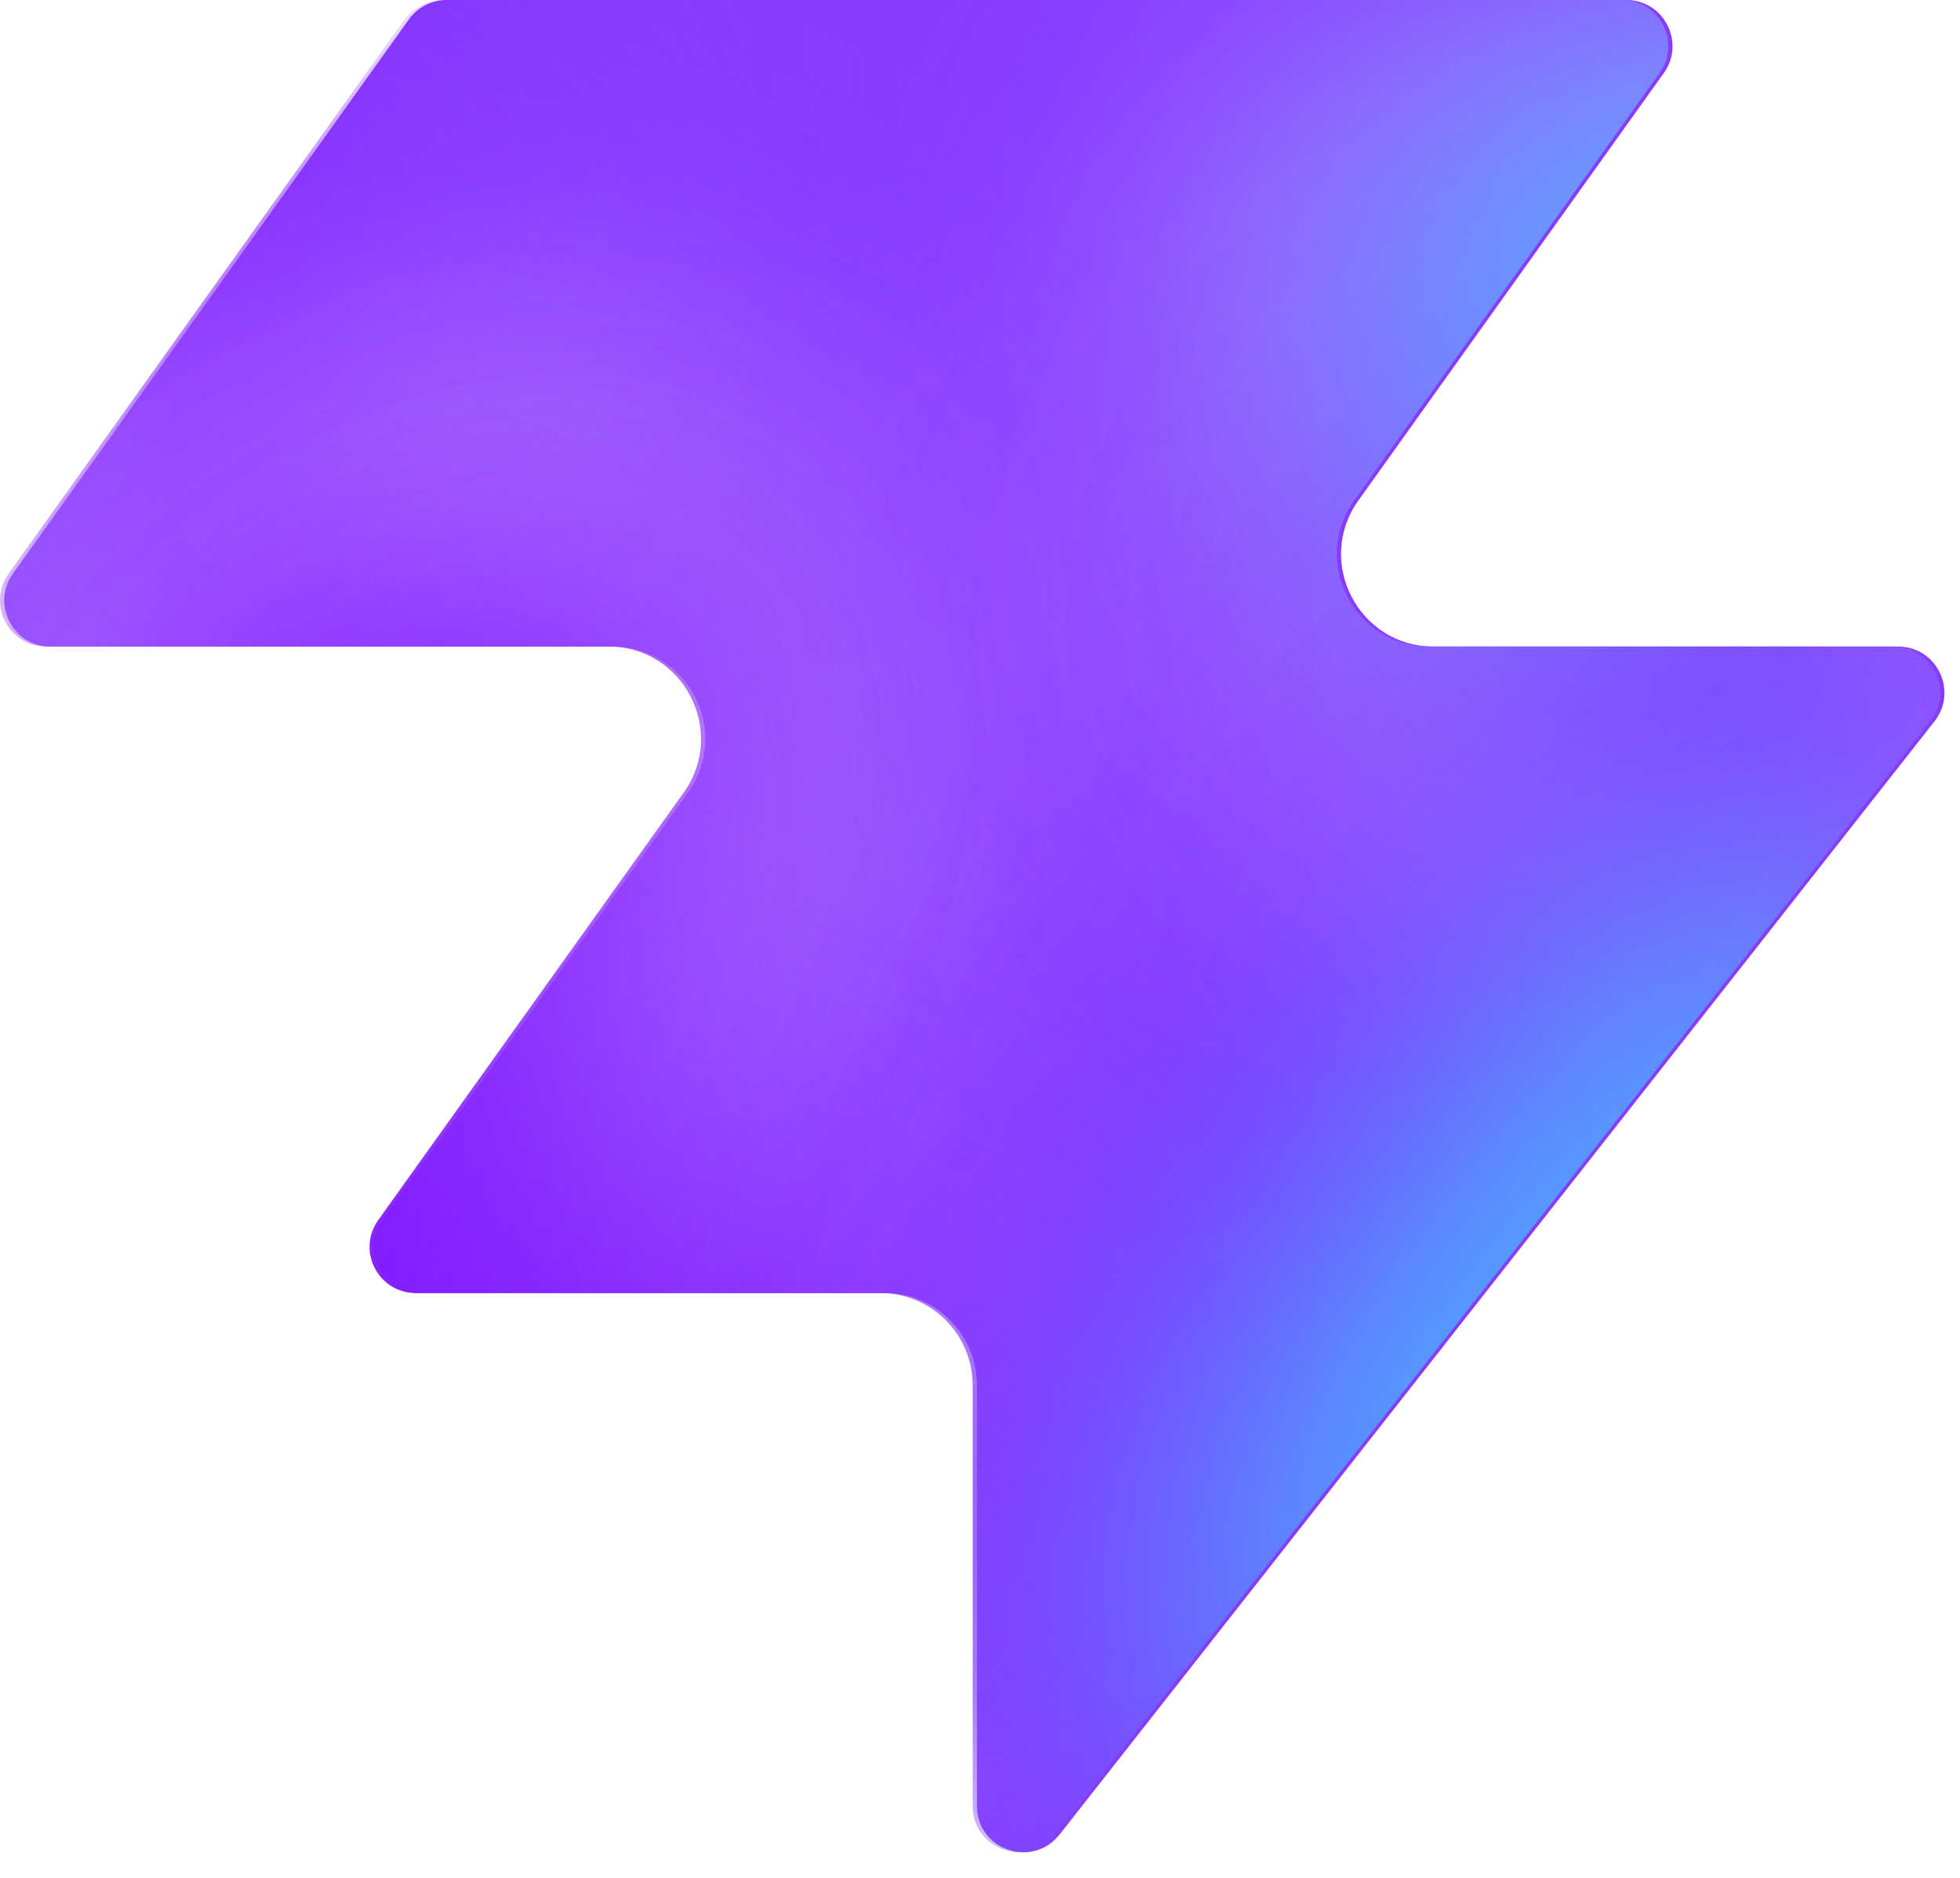
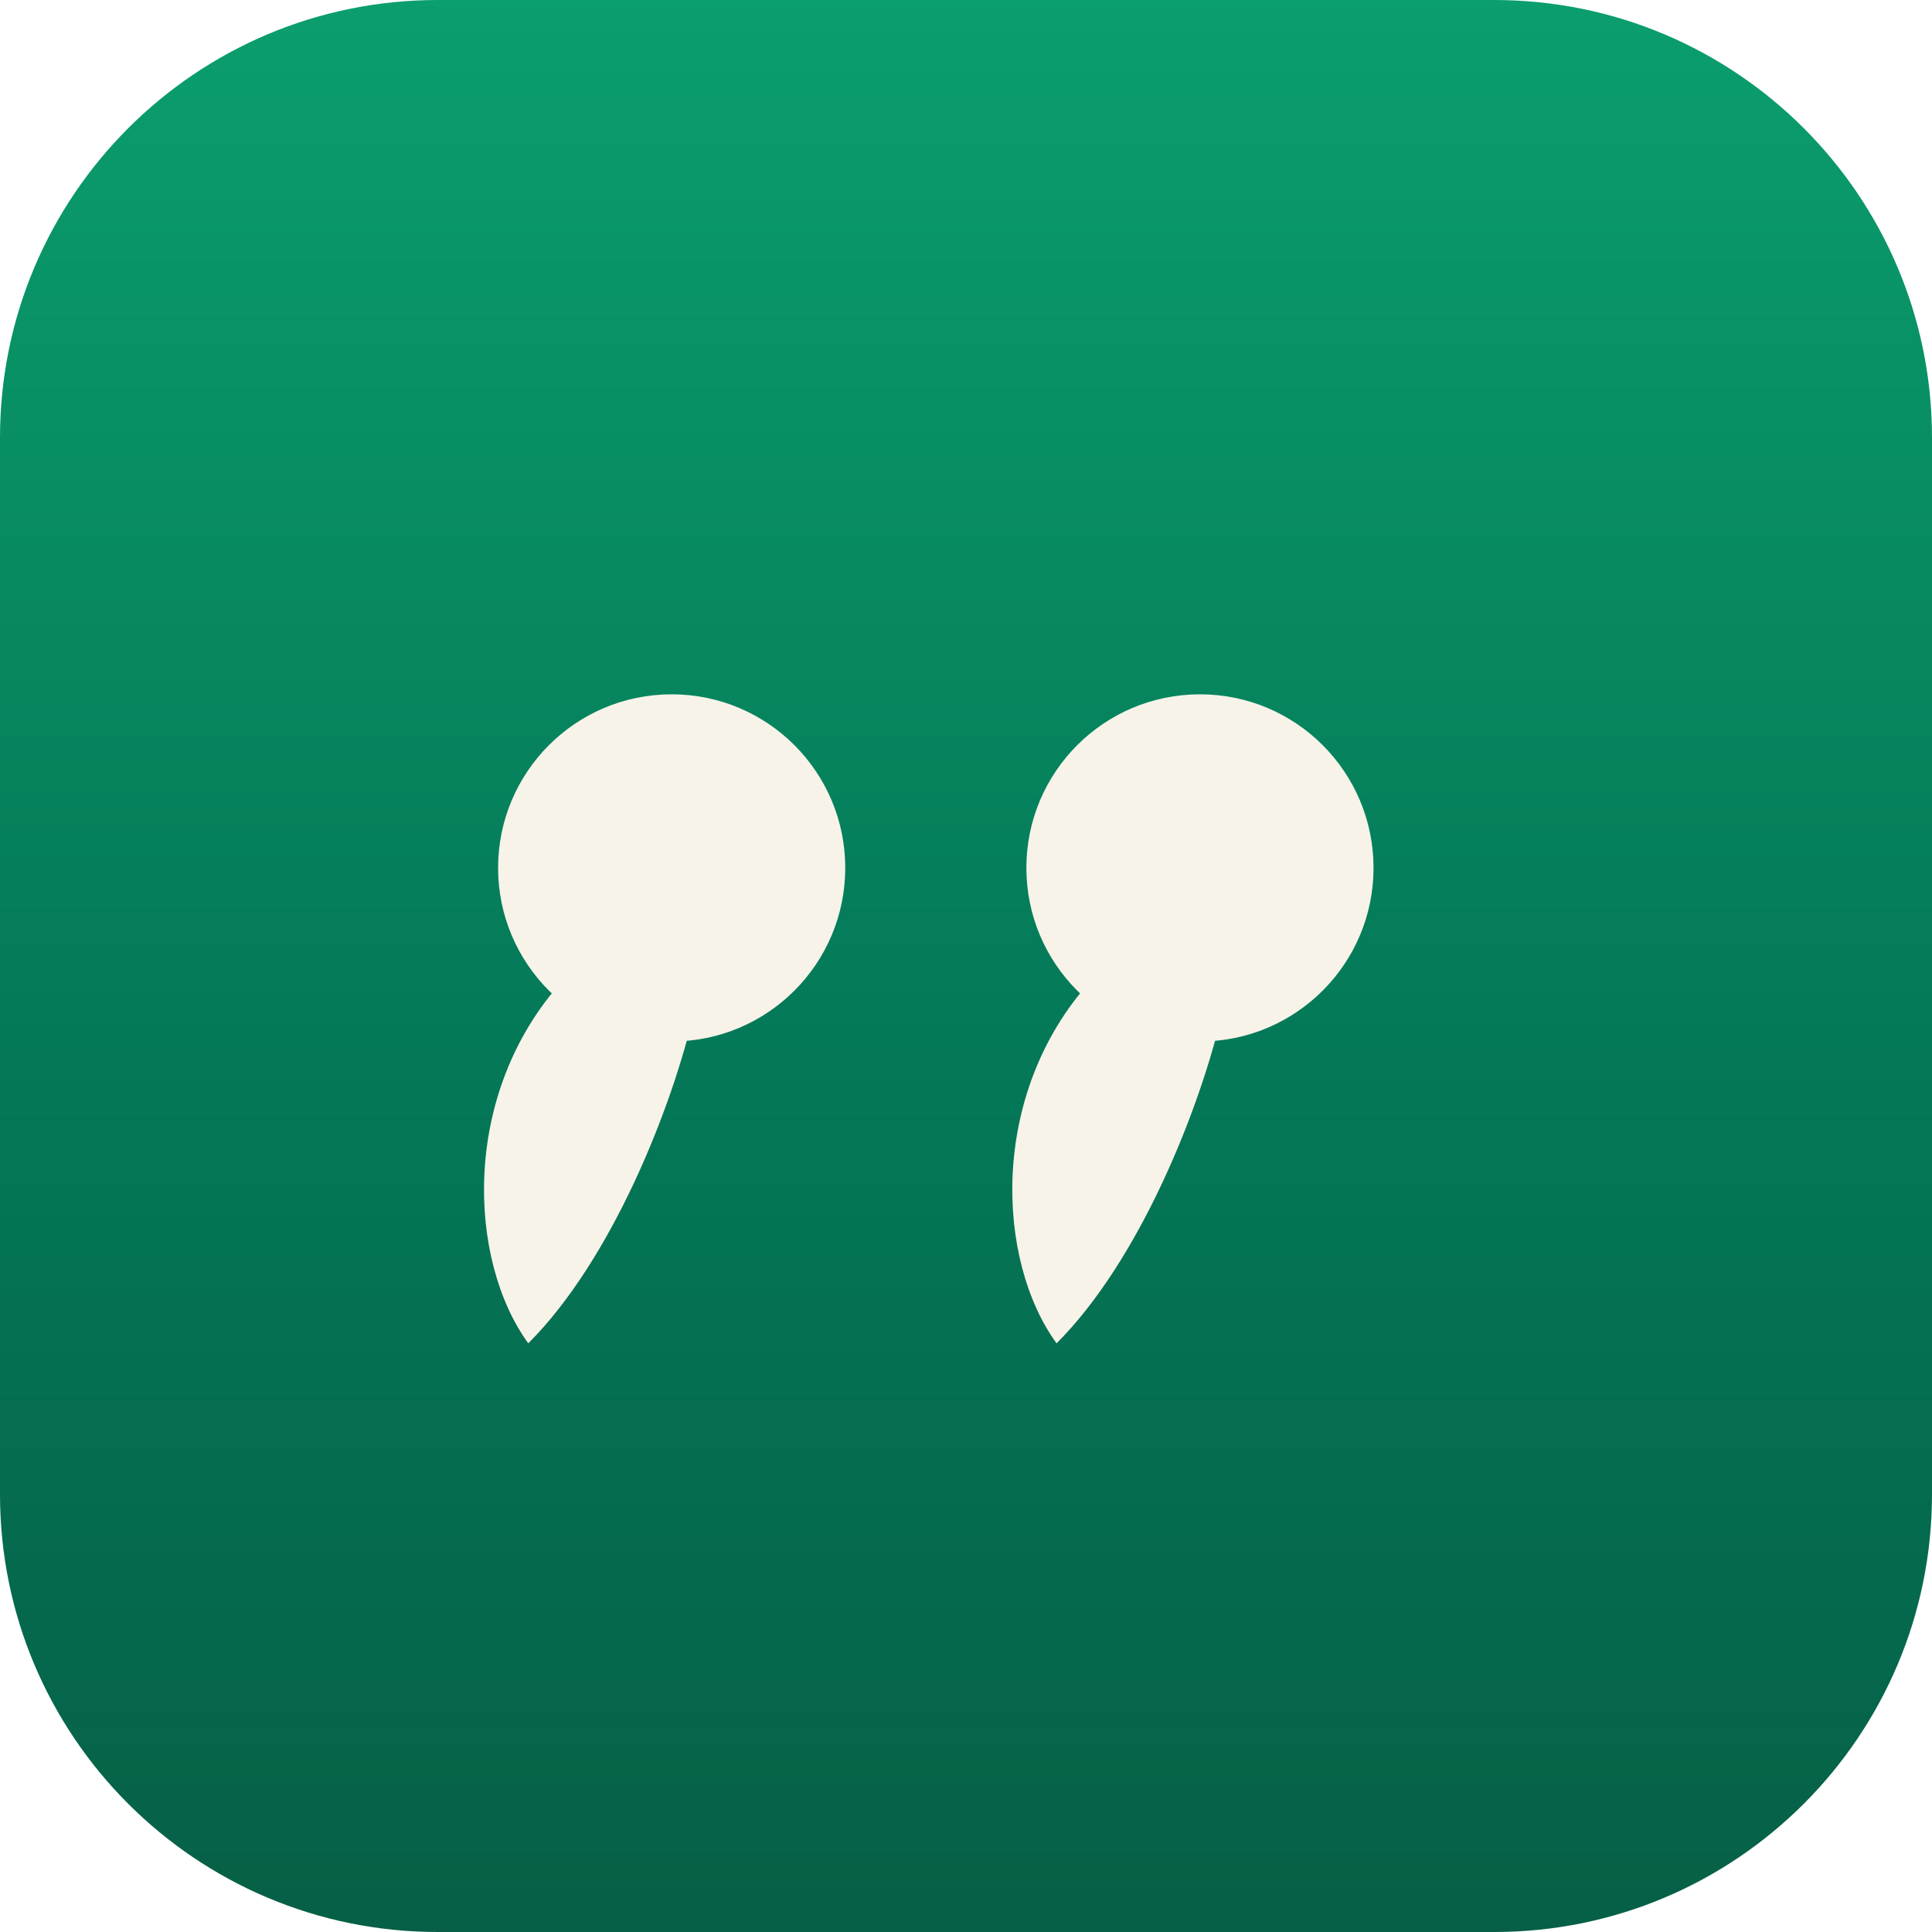
- <svg xmlns="http://www.w3.org/2000/svg" width="48" height="46" fill="none" viewBox="0 0 48 46">
-   <path fill="#863bff" d="M25.946 44.938c-.664.845-2.021.375-2.021-.698V33.937a2.26 2.26 0 0 0-2.262-2.262H10.287c-.92 0-1.456-1.04-.92-1.788l7.48-10.471c1.07-1.497 0-3.578-1.842-3.578H1.237c-.92 0-1.456-1.04-.92-1.788L10.013.474c.214-.297.556-.474.92-.474h28.894c.92 0 1.456 1.04.92 1.788l-7.48 10.471c-1.07 1.498 0 3.579 1.842 3.579h11.377c.943 0 1.473 1.088.89 1.83L25.947 44.94z" style="fill:#863bff;fill:color(display-p3 .525 .23 1);fill-opacity:1" />
-   <mask id="a" width="48" height="46" x="0" y="0" maskUnits="userSpaceOnUse" style="mask-type:alpha">
-     <path fill="#000" d="M25.842 44.938c-.664.844-2.021.375-2.021-.698V33.937a2.26 2.26 0 0 0-2.262-2.262H10.183c-.92 0-1.456-1.04-.92-1.788l7.48-10.471c1.07-1.498 0-3.579-1.842-3.579H1.133c-.92 0-1.456-1.04-.92-1.787L9.91.473c.214-.297.556-.474.92-.474h28.894c.92 0 1.456 1.04.92 1.788l-7.48 10.471c-1.07 1.498 0 3.578 1.842 3.578h11.377c.943 0 1.473 1.088.89 1.832L25.843 44.94z" style="fill:#000;fill-opacity:1" />
-   </mask>
-   <g mask="url(#a)">
-     <g filter="url(#b)">
-       <ellipse cx="5.508" cy="14.704" fill="#ede6ff" rx="5.508" ry="14.704" style="fill:#ede6ff;fill:color(display-p3 .927 .903 1);fill-opacity:1" transform="matrix(.00324 1 1 -.00324 -4.47 31.516)" />
+ <svg xmlns="http://www.w3.org/2000/svg" width="512" height="512" viewBox="0 0 512 512" role="img" aria-label="librOpinion">
+   <defs>
+     <linearGradient id="bg" x1="0" y1="0" x2="0" y2="1">
+       <stop offset="0" stop-color="#0b9e6e" />
+       <stop offset="0.55" stop-color="#047857" />
+       <stop offset="1" stop-color="#065f46" />
+     </linearGradient>
+   </defs>
+   <rect width="512" height="512" rx="116" fill="url(#bg)" />
+   <g fill="#f7f3e8">
+     <g transform="translate(118,178)">
+       <circle cx="60" cy="52" r="46" />
+       <path d="M31 82 C4 112 6 156 22 178 C44 156 60 116 66 90 Z" />
    </g>
-     <g filter="url(#c)">
-       <ellipse cx="10.399" cy="29.851" fill="#ede6ff" rx="10.399" ry="29.851" style="fill:#ede6ff;fill:color(display-p3 .927 .903 1);fill-opacity:1" transform="matrix(.00324 1 1 -.00324 -39.328 7.883)" />
-     </g>
-     <g filter="url(#d)">
-       <ellipse cx="5.508" cy="30.487" fill="#7e14ff" rx="5.508" ry="30.487" style="fill:#7e14ff;fill:color(display-p3 .492 .077 1);fill-opacity:1" transform="rotate(89.814 -25.913 -14.639)scale(1 -1)" />
-     </g>
-     <g filter="url(#e)">
-       <ellipse cx="5.508" cy="30.599" fill="#7e14ff" rx="5.508" ry="30.599" style="fill:#7e14ff;fill:color(display-p3 .492 .077 1);fill-opacity:1" transform="rotate(89.814 -32.644 -3.334)scale(1 -1)" />
-     </g>
-     <g filter="url(#f)">
-       <ellipse cx="5.508" cy="30.599" fill="#7e14ff" rx="5.508" ry="30.599" style="fill:#7e14ff;fill:color(display-p3 .492 .077 1);fill-opacity:1" transform="matrix(.00324 1 1 -.00324 -34.34 30.47)" />
-     </g>
-     <g filter="url(#g)">
-       <ellipse cx="14.072" cy="22.078" fill="#ede6ff" rx="14.072" ry="22.078" style="fill:#ede6ff;fill:color(display-p3 .927 .903 1);fill-opacity:1" transform="rotate(93.35 24.506 48.493)scale(-1 1)" />
-     </g>
-     <g filter="url(#h)">
-       <ellipse cx="3.47" cy="21.501" fill="#7e14ff" rx="3.47" ry="21.501" style="fill:#7e14ff;fill:color(display-p3 .492 .077 1);fill-opacity:1" transform="rotate(89.009 28.708 47.59)scale(-1 1)" />
-     </g>
-     <g filter="url(#i)">
-       <ellipse cx="3.47" cy="21.501" fill="#7e14ff" rx="3.47" ry="21.501" style="fill:#7e14ff;fill:color(display-p3 .492 .077 1);fill-opacity:1" transform="rotate(89.009 28.708 47.59)scale(-1 1)" />
-     </g>
-     <g filter="url(#j)">
-       <ellipse cx=".387" cy="8.972" fill="#7e14ff" rx="4.407" ry="29.108" style="fill:#7e14ff;fill:color(display-p3 .492 .077 1);fill-opacity:1" transform="rotate(39.51 .387 8.972)" />
-     </g>
-     <g filter="url(#k)">
-       <ellipse cx="47.523" cy="-6.092" fill="#7e14ff" rx="4.407" ry="29.108" style="fill:#7e14ff;fill:color(display-p3 .492 .077 1);fill-opacity:1" transform="rotate(37.892 47.523 -6.092)" />
-     </g>
-     <g filter="url(#l)">
-       <ellipse cx="41.412" cy="6.333" fill="#47bfff" rx="5.971" ry="9.665" style="fill:#47bfff;fill:color(display-p3 .28 .748 1);fill-opacity:1" transform="rotate(37.892 41.412 6.333)" />
-     </g>
-     <g filter="url(#m)">
-       <ellipse cx="-1.879" cy="38.332" fill="#7e14ff" rx="4.407" ry="29.108" style="fill:#7e14ff;fill:color(display-p3 .492 .077 1);fill-opacity:1" transform="rotate(37.892 -1.88 38.332)" />
-     </g>
-     <g filter="url(#n)">
-       <ellipse cx="-1.879" cy="38.332" fill="#7e14ff" rx="4.407" ry="29.108" style="fill:#7e14ff;fill:color(display-p3 .492 .077 1);fill-opacity:1" transform="rotate(37.892 -1.88 38.332)" />
-     </g>
-     <g filter="url(#o)">
-       <ellipse cx="35.651" cy="29.907" fill="#7e14ff" rx="4.407" ry="29.108" style="fill:#7e14ff;fill:color(display-p3 .492 .077 1);fill-opacity:1" transform="rotate(37.892 35.651 29.907)" />
-     </g>
-     <g filter="url(#p)">
-       <ellipse cx="38.418" cy="32.4" fill="#47bfff" rx="5.971" ry="15.297" style="fill:#47bfff;fill:color(display-p3 .28 .748 1);fill-opacity:1" transform="rotate(37.892 38.418 32.4)" />
+     <g transform="translate(258,178)">
+       <circle cx="60" cy="52" r="46" />
+       <path d="M31 82 C4 112 6 156 22 178 C44 156 60 116 66 90 Z" />
    </g>
  </g>
-   <defs>
-     <filter id="b" width="60.045" height="41.654" x="-19.77" y="16.149" color-interpolation-filters="sRGB" filterUnits="userSpaceOnUse">
-       <feFlood flood-opacity="0" result="BackgroundImageFix" />
-       <feBlend in="SourceGraphic" in2="BackgroundImageFix" result="shape" />
-       <feGaussianBlur result="effect1_foregroundBlur_2002_17158" stdDeviation="7.659" />
-     </filter>
-     <filter id="c" width="90.34" height="51.437" x="-54.613" y="-7.533" color-interpolation-filters="sRGB" filterUnits="userSpaceOnUse">
-       <feFlood flood-opacity="0" result="BackgroundImageFix" />
-       <feBlend in="SourceGraphic" in2="BackgroundImageFix" result="shape" />
-       <feGaussianBlur result="effect1_foregroundBlur_2002_17158" stdDeviation="7.659" />
-     </filter>
-     <filter id="d" width="79.355" height="29.4" x="-49.64" y="2.03" color-interpolation-filters="sRGB" filterUnits="userSpaceOnUse">
-       <feFlood flood-opacity="0" result="BackgroundImageFix" />
-       <feBlend in="SourceGraphic" in2="BackgroundImageFix" result="shape" />
-       <feGaussianBlur result="effect1_foregroundBlur_2002_17158" stdDeviation="4.596" />
-     </filter>
-     <filter id="e" width="79.579" height="29.4" x="-45.045" y="20.029" color-interpolation-filters="sRGB" filterUnits="userSpaceOnUse">
-       <feFlood flood-opacity="0" result="BackgroundImageFix" />
-       <feBlend in="SourceGraphic" in2="BackgroundImageFix" result="shape" />
-       <feGaussianBlur result="effect1_foregroundBlur_2002_17158" stdDeviation="4.596" />
-     </filter>
-     <filter id="f" width="79.579" height="29.4" x="-43.513" y="21.178" color-interpolation-filters="sRGB" filterUnits="userSpaceOnUse">
-       <feFlood flood-opacity="0" result="BackgroundImageFix" />
-       <feBlend in="SourceGraphic" in2="BackgroundImageFix" result="shape" />
-       <feGaussianBlur result="effect1_foregroundBlur_2002_17158" stdDeviation="4.596" />
-     </filter>
-     <filter id="g" width="74.749" height="58.852" x="15.756" y="-17.901" color-interpolation-filters="sRGB" filterUnits="userSpaceOnUse">
-       <feFlood flood-opacity="0" result="BackgroundImageFix" />
-       <feBlend in="SourceGraphic" in2="BackgroundImageFix" result="shape" />
-       <feGaussianBlur result="effect1_foregroundBlur_2002_17158" stdDeviation="7.659" />
-     </filter>
-     <filter id="h" width="61.377" height="25.362" x="23.548" y="2.284" color-interpolation-filters="sRGB" filterUnits="userSpaceOnUse">
-       <feFlood flood-opacity="0" result="BackgroundImageFix" />
-       <feBlend in="SourceGraphic" in2="BackgroundImageFix" result="shape" />
-       <feGaussianBlur result="effect1_foregroundBlur_2002_17158" stdDeviation="4.596" />
-     </filter>
-     <filter id="i" width="61.377" height="25.362" x="23.548" y="2.284" color-interpolation-filters="sRGB" filterUnits="userSpaceOnUse">
-       <feFlood flood-opacity="0" result="BackgroundImageFix" />
-       <feBlend in="SourceGraphic" in2="BackgroundImageFix" result="shape" />
-       <feGaussianBlur result="effect1_foregroundBlur_2002_17158" stdDeviation="4.596" />
-     </filter>
-     <filter id="j" width="56.045" height="63.649" x="-27.636" y="-22.853" color-interpolation-filters="sRGB" filterUnits="userSpaceOnUse">
-       <feFlood flood-opacity="0" result="BackgroundImageFix" />
-       <feBlend in="SourceGraphic" in2="BackgroundImageFix" result="shape" />
-       <feGaussianBlur result="effect1_foregroundBlur_2002_17158" stdDeviation="4.596" />
-     </filter>
-     <filter id="k" width="54.814" height="64.646" x="20.116" y="-38.415" color-interpolation-filters="sRGB" filterUnits="userSpaceOnUse">
-       <feFlood flood-opacity="0" result="BackgroundImageFix" />
-       <feBlend in="SourceGraphic" in2="BackgroundImageFix" result="shape" />
-       <feGaussianBlur result="effect1_foregroundBlur_2002_17158" stdDeviation="4.596" />
-     </filter>
-     <filter id="l" width="33.541" height="35.313" x="24.641" y="-11.323" color-interpolation-filters="sRGB" filterUnits="userSpaceOnUse">
-       <feFlood flood-opacity="0" result="BackgroundImageFix" />
-       <feBlend in="SourceGraphic" in2="BackgroundImageFix" result="shape" />
-       <feGaussianBlur result="effect1_foregroundBlur_2002_17158" stdDeviation="4.596" />
-     </filter>
-     <filter id="m" width="54.814" height="64.646" x="-29.286" y="6.009" color-interpolation-filters="sRGB" filterUnits="userSpaceOnUse">
-       <feFlood flood-opacity="0" result="BackgroundImageFix" />
-       <feBlend in="SourceGraphic" in2="BackgroundImageFix" result="shape" />
-       <feGaussianBlur result="effect1_foregroundBlur_2002_17158" stdDeviation="4.596" />
-     </filter>
-     <filter id="n" width="54.814" height="64.646" x="-29.286" y="6.009" color-interpolation-filters="sRGB" filterUnits="userSpaceOnUse">
-       <feFlood flood-opacity="0" result="BackgroundImageFix" />
-       <feBlend in="SourceGraphic" in2="BackgroundImageFix" result="shape" />
-       <feGaussianBlur result="effect1_foregroundBlur_2002_17158" stdDeviation="4.596" />
-     </filter>
-     <filter id="o" width="54.814" height="64.646" x="8.244" y="-2.416" color-interpolation-filters="sRGB" filterUnits="userSpaceOnUse">
-       <feFlood flood-opacity="0" result="BackgroundImageFix" />
-       <feBlend in="SourceGraphic" in2="BackgroundImageFix" result="shape" />
-       <feGaussianBlur result="effect1_foregroundBlur_2002_17158" stdDeviation="4.596" />
-     </filter>
-     <filter id="p" width="39.409" height="43.623" x="18.713" y="10.588" color-interpolation-filters="sRGB" filterUnits="userSpaceOnUse">
-       <feFlood flood-opacity="0" result="BackgroundImageFix" />
-       <feBlend in="SourceGraphic" in2="BackgroundImageFix" result="shape" />
-       <feGaussianBlur result="effect1_foregroundBlur_2002_17158" stdDeviation="4.596" />
-     </filter>
-   </defs>
</svg>
